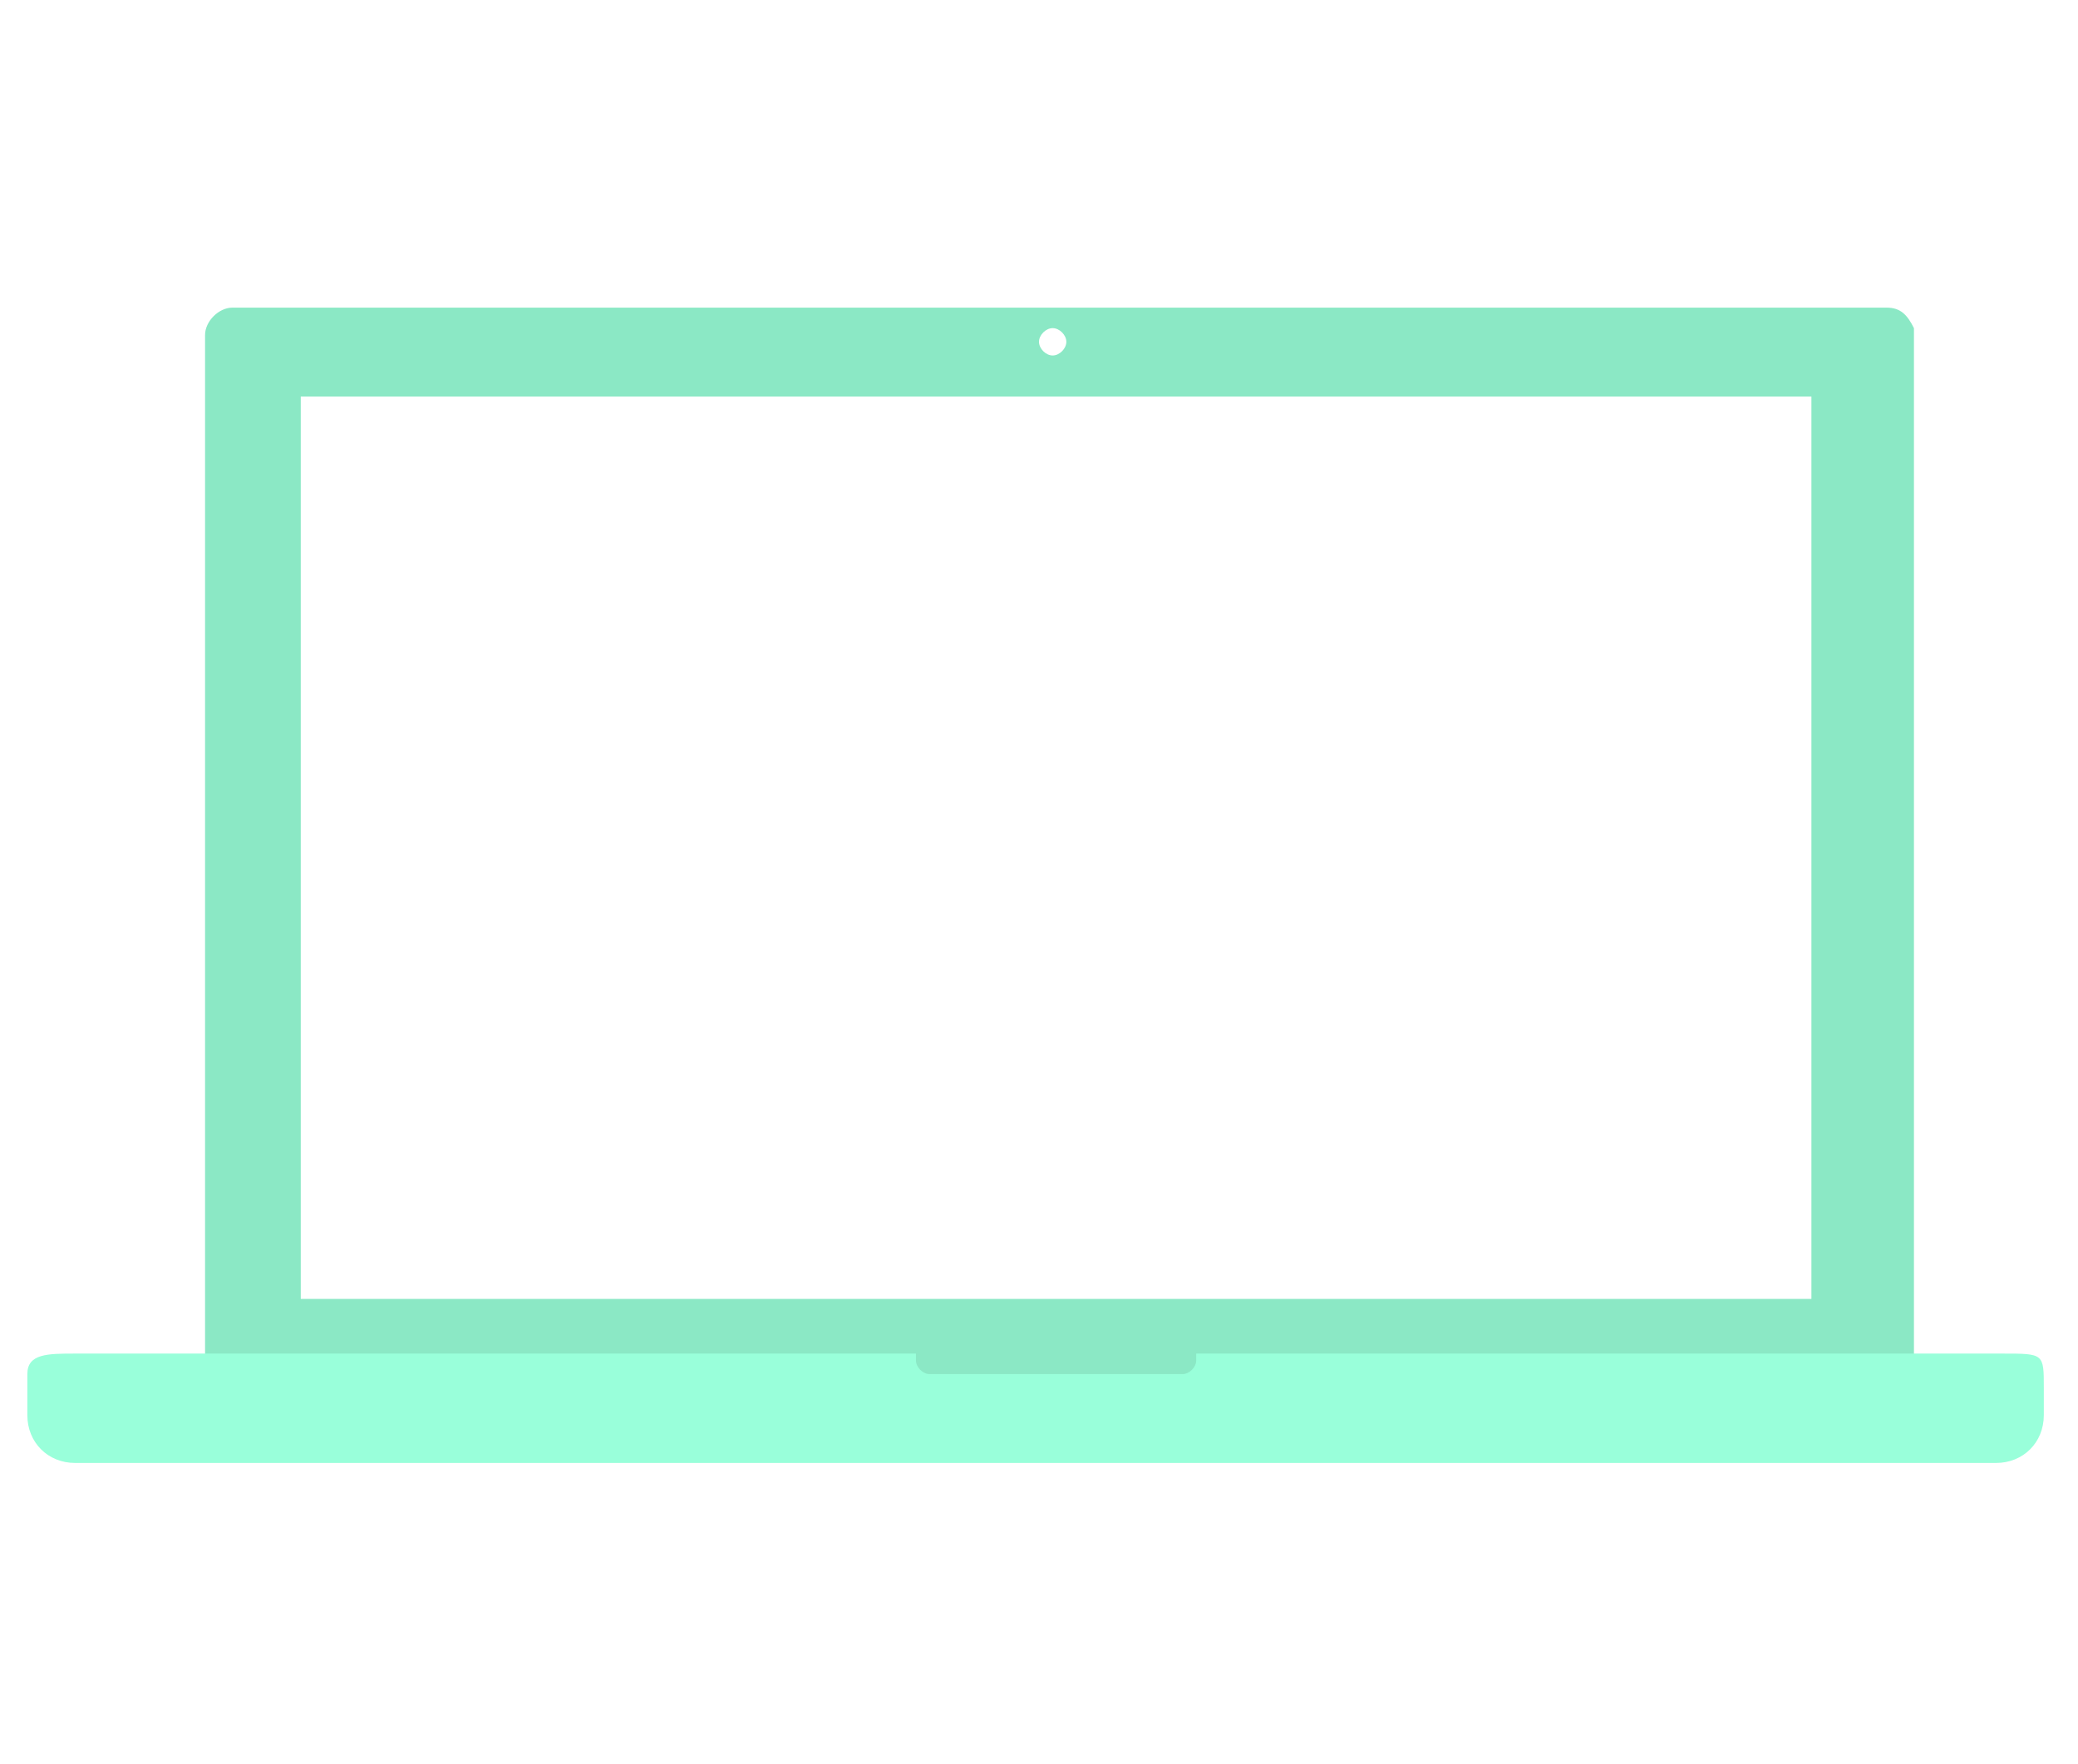
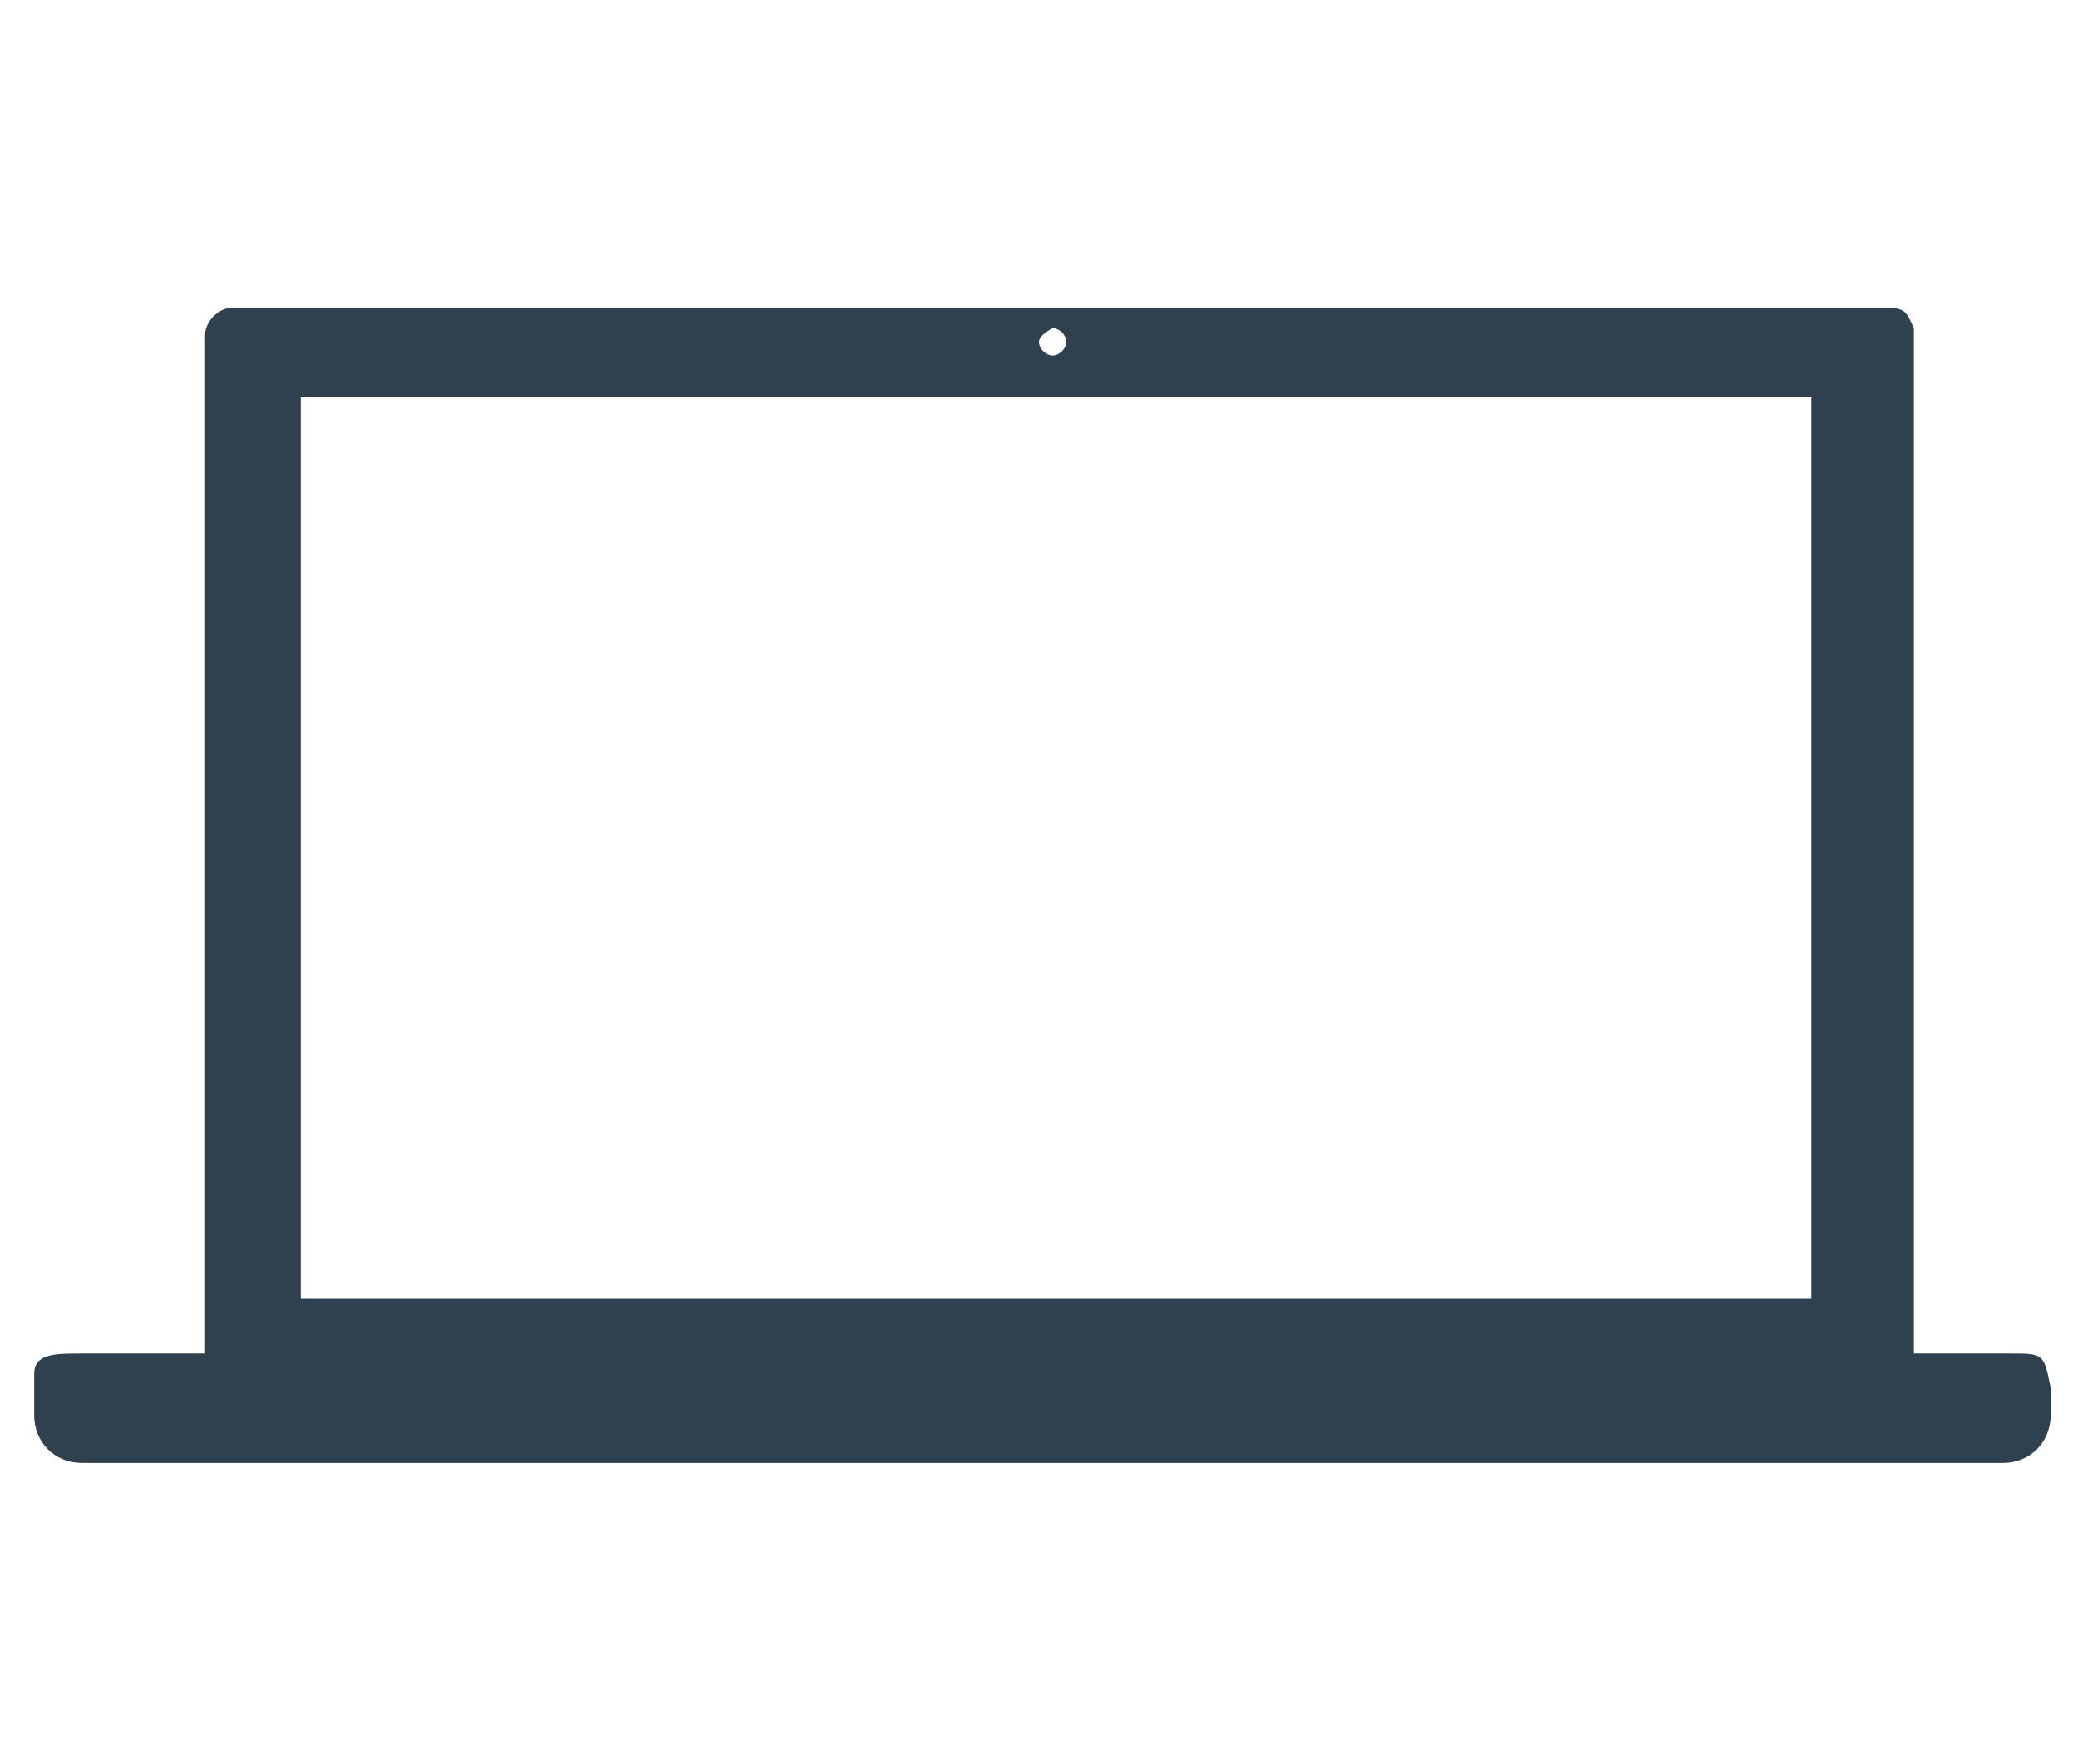
- <svg xmlns="http://www.w3.org/2000/svg" version="1.1" id="Layer_1" x="0px" y="0px" viewBox="-1316 888.2 30.4 25.8" style="enable-background:new -1316 888.2 30.4 25.8;" xml:space="preserve">
+ <svg xmlns="http://www.w3.org/2000/svg" version="1.1" id="Layer_1" x="0px" y="0px" viewBox="-4304 852.2 30.4 25.8" style="enable-background:new -4304 852.2 30.4 25.8;" xml:space="preserve">
  <style type="text/css">
- 	.st0{fill:#8BE8C5;}
- 	.st1{fill:#99FFDA;}
+ 	.st0{fill:#2F414F;}
</style>
  <g>
-     <path class="st0" d="M-1288.4,892.7h-24.2c-0.2,0-0.4,0.2-0.4,0.4v14.9c0,0.2,0.2,0.4,0.4,0.4h24.2c0.2,0,0.4-0.2,0.4-0.4V893   C-1288.1,892.8-1288.2,892.7-1288.4,892.7z M-1300.6,893c0.1,0,0.2,0.1,0.2,0.2c0,0.1-0.1,0.2-0.2,0.2c-0.1,0-0.2-0.1-0.2-0.2   C-1300.8,893.1-1300.7,893-1300.6,893z M-1289.5,907.2h-22.1v-13.2h22.1V907.2z" />
-     <path class="st1" d="M-1286.7,908h-11.8v0.1c0,0.1-0.1,0.2-0.2,0.2h-3.7c-0.1,0-0.2-0.1-0.2-0.2V908h-12.3c-0.4,0-0.7,0-0.7,0.3   v0.6c0,0.4,0.3,0.7,0.7,0.7h28.1c0.4,0,0.7-0.3,0.7-0.7l0-0.4C-1286.1,908-1286.1,908-1286.7,908z" />
+     <path class="st0" d="M-4276.4,856.7h-24.2c-0.2,0-0.4,0.2-0.4,0.4V872c0,0.2,0.2,0.4,0.4,0.4h24.2c0.2,0,0.4-0.2,0.4-0.4v-15   C-4276.1,856.8-4276.1,856.7-4276.4,856.7z M-4288.6,857c0.1,0,0.2,0.1,0.2,0.2c0,0.1-0.1,0.2-0.2,0.2c-0.1,0-0.2-0.1-0.2-0.2   S-4288.6,857-4288.6,857z M-4277.5,871.2h-22.1V858h22.1V871.2z" />
+     <path class="st0" d="M-4274.6,872h-11.8v0.1c0,0.1-0.1,0.2-0.2,0.2h-3.7c-0.1,0-0.2-0.1-0.2-0.2V872h-12.3c-0.4,0-0.7,0-0.7,0.3   v0.6c0,0.4,0.3,0.7,0.7,0.7h28.1c0.4,0,0.7-0.3,0.7-0.7v-0.4C-4274.1,872-4274.1,872-4274.6,872z" />
  </g>
</svg>
